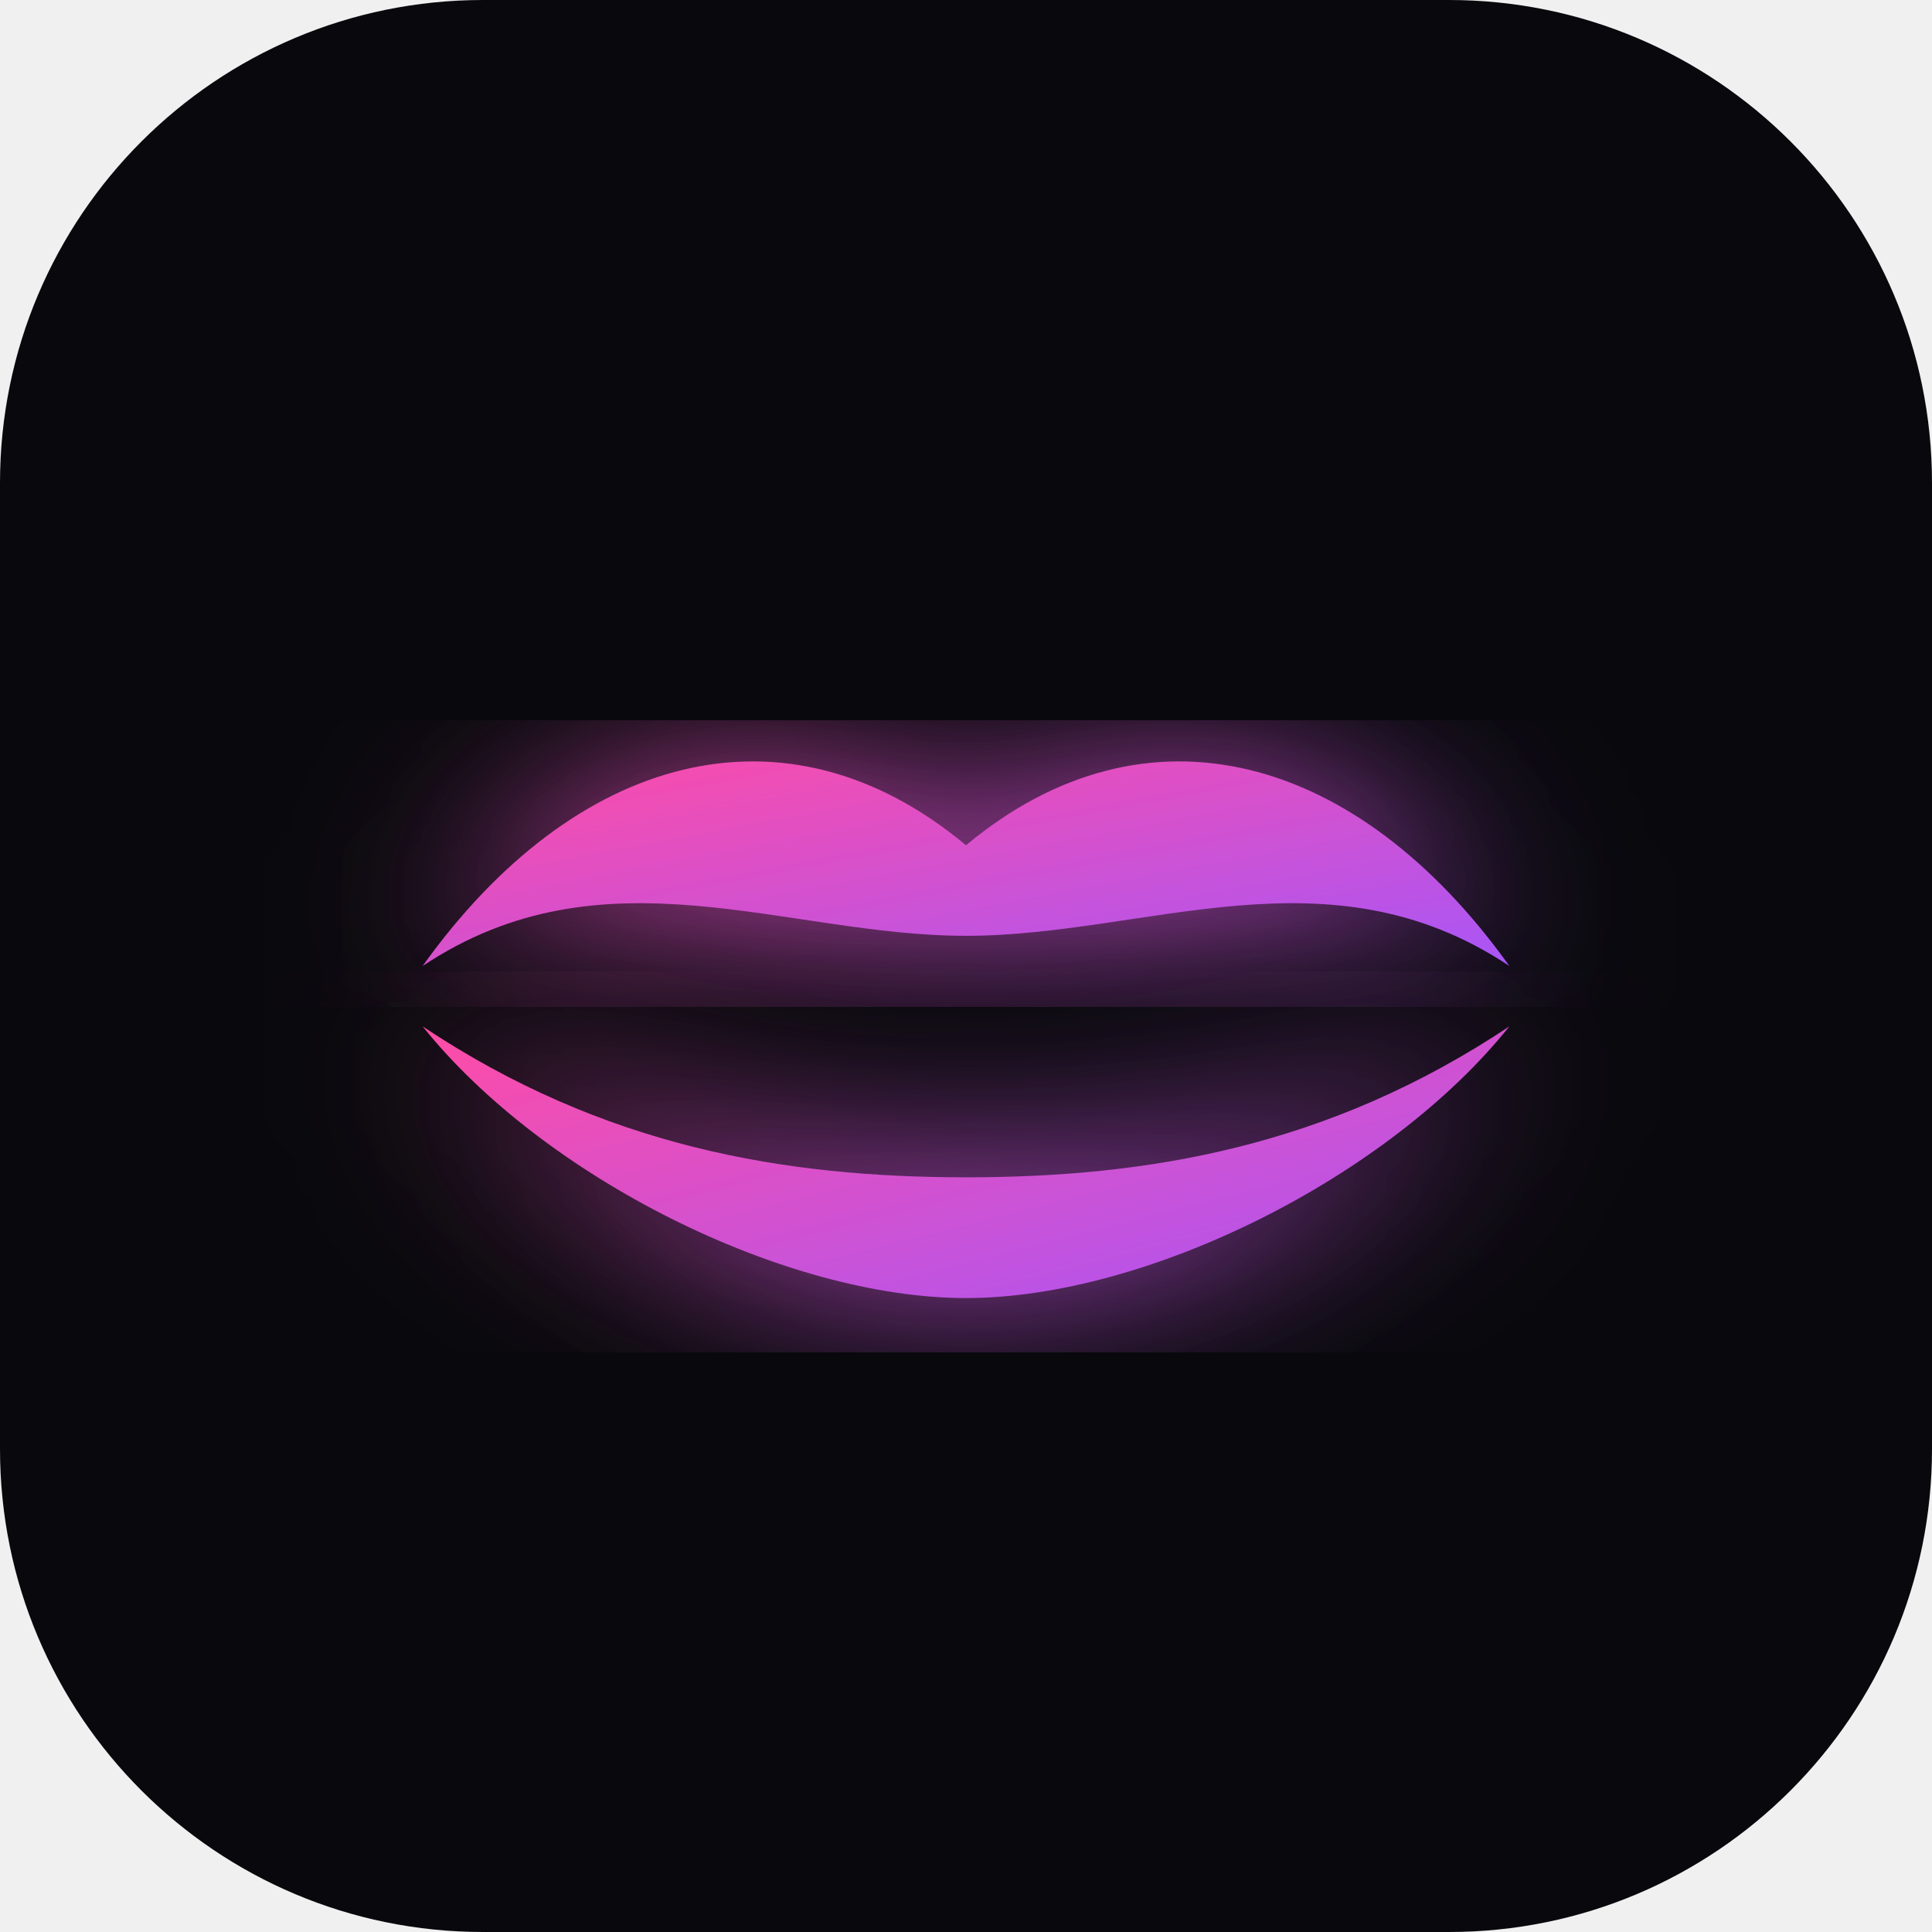
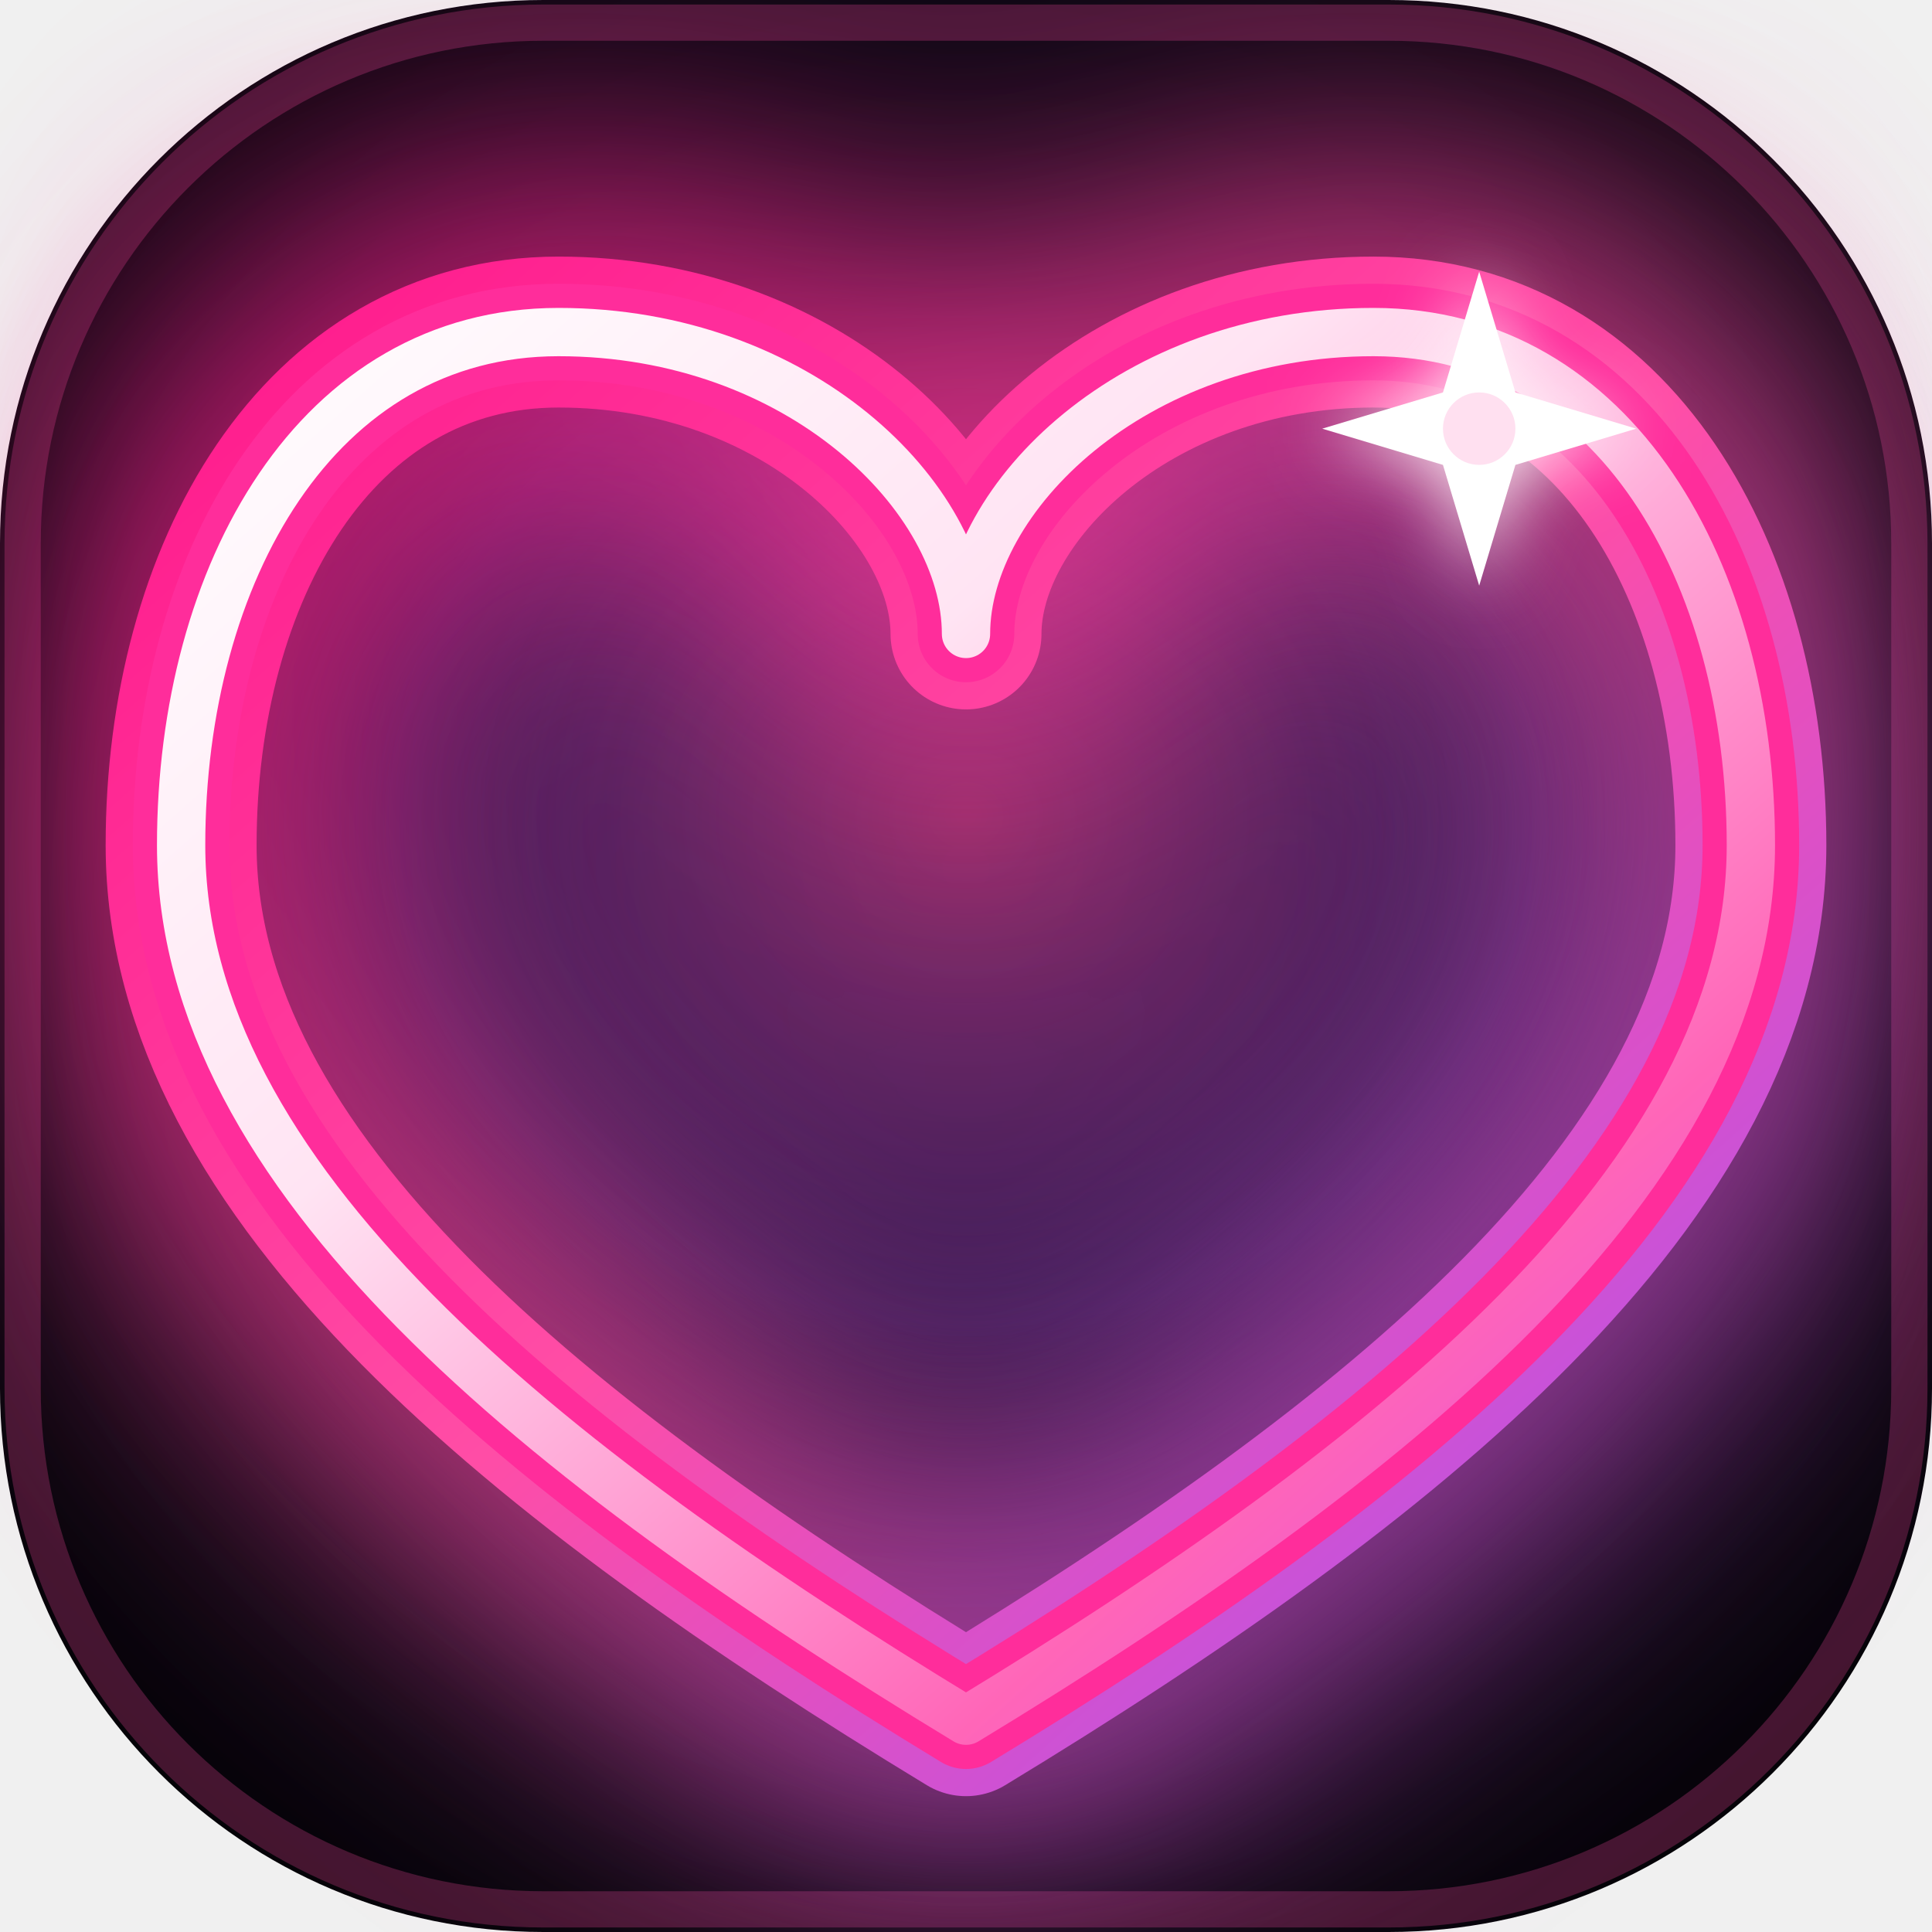
<svg xmlns="http://www.w3.org/2000/svg" viewBox="0 0 64 64" fill="none">
  <defs>
-     <linearGradient id="jinxGrad" x1="0%" y1="0%" x2="100%" y2="100%">
-       <stop offset="0%" stop-color="#FF4DA6" />
+     <radialGradient id="bgGlow" cx="50%" cy="45%" r="65%">
+       <stop offset="0%" stop-color="#1E0A24" />
+       <stop offset="70%" stop-color="#0B0612" />
+       <stop offset="100%" stop-color="#040206" />
+     </radialGradient>
+     <linearGradient id="neonGlowGrad" x1="0%" y1="0%" x2="100%" y2="100%">
+       <stop offset="0%" stop-color="#FF1A8C" />
+       <stop offset="50%" stop-color="#FF4DA6" />
      <stop offset="100%" stop-color="#A855F7" />
    </linearGradient>
-     <filter id="glow" x="-20%" y="-20%" width="140%" height="140%">
-       <feGaussianBlur stdDeviation="3" result="blur" />
+     <linearGradient id="coreLightGrad" x1="0%" y1="0%" x2="100%" y2="100%">
+       <stop offset="0%" stop-color="#FFFFFF" />
+       <stop offset="35%" stop-color="#FFE4F3" />
+       <stop offset="75%" stop-color="#FF66B8" />
+       <stop offset="100%" stop-color="#D946EF" />
+     </linearGradient>
+     <radialGradient id="innerHeartFill" cx="50%" cy="35%" r="60%">
+       <stop offset="0%" stop-color="#FF4DA6" stop-opacity="0.5" />
+       <stop offset="60%" stop-color="#A855F7" stop-opacity="0.25" />
+       <stop offset="100%" stop-color="#000000" stop-opacity="0" />
+     </radialGradient>
+     <filter id="neonAura" x="-40%" y="-40%" width="180%" height="180%" color-interpolation-filters="sRGB">
+       <feGaussianBlur stdDeviation="5" result="broadBlur" />
+       <feGaussianBlur stdDeviation="2.5" result="sharpBlur" />
+       <feMerge>
+         <feMergeNode in="broadBlur" />
+         <feMergeNode in="sharpBlur" />
+         <feMergeNode in="SourceGraphic" />
+       </feMerge>
+     </filter>
+     <filter id="sparkleGlow" x="-30%" y="-30%" width="160%" height="160%">
+       <feGaussianBlur stdDeviation="1.2" result="blur" />
      <feMerge>
        <feMergeNode in="blur" />
        <feMergeNode in="SourceGraphic" />
      </feMerge>
    </filter>
  </defs>
-   <rect width="64" height="64" rx="16" fill="#09090D" />
-   <path d="M14 34C18 39 26 43 32 43C38 43 46 39 50 34C44 38 38 39 32 39C26 39 20 38 14 34Z" fill="url(#jinxGrad)" filter="url(#glow)" />
-   <path d="M14 32C19 25 26 23 32 28C38 23 45 25 50 32C44 28 38 31 32 31C26 31 20 28 14 32Z" fill="url(#jinxGrad)" filter="url(#glow)" />
+   <rect width="64" height="64" rx="18" fill="url(#bgGlow)" />
+   <rect x="0.75" y="0.75" width="62.5" height="62.5" rx="17.25" fill="none" stroke="#FF4DA6" stroke-opacity="0.25" stroke-width="1.2" />
+   <path d="M 32 21 C 32 16.5 26.5 11 18.5 11 C 10.5 11 6 19 6 28 C 6 39 18 48.5 32 57 C 46 48.5 58 39 58 28 C 58 19 53.5 11 45.5 11 C 37.5 11 32 16.5 32 21 Z" fill="url(#innerHeartFill)" />
+   <path d="M 32 21 C 32 16.5 26.5 11 18.5 11 C 10.5 11 6 19 6 28 C 6 39 18 48.5 32 57 C 46 48.5 58 39 58 28 C 58 19 53.5 11 45.5 11 C 37.5 11 32 16.5 32 21 Z" fill="none" stroke="url(#neonGlowGrad)" stroke-width="5" stroke-linecap="round" stroke-linejoin="round" filter="url(#neonAura)" />
+   <path d="M 32 21 C 32 16.5 26.5 11 18.5 11 C 10.5 11 6 19 6 28 C 6 39 18 48.5 32 57 C 46 48.5 58 39 58 28 C 58 19 53.5 11 45.5 11 C 37.5 11 32 16.5 32 21 Z" fill="none" stroke="#FF2D9B" stroke-width="3.2" stroke-linecap="round" stroke-linejoin="round" />
+   <path d="M 32 21 C 32 16.5 26.5 11 18.5 11 C 10.5 11 6 19 6 28 C 6 39 18 48.5 32 57 C 46 48.5 58 39 58 28 C 58 19 53.5 11 45.5 11 C 37.5 11 32 16.5 32 21 Z" fill="none" stroke="url(#coreLightGrad)" stroke-width="1.6" stroke-linecap="round" stroke-linejoin="round" />
+   <g filter="url(#sparkleGlow)">
+     <path d="M 49 9 L 50.2 13 L 54.2 14.2 L 50.2 15.4 L 49 19.4 L 47.8 15.4 L 43.8 14.2 L 47.8 13 Z" fill="#FFFFFF" />
+     <circle cx="49" cy="14.2" r="1.2" fill="#FFE0F0" />
+   </g>
</svg>
